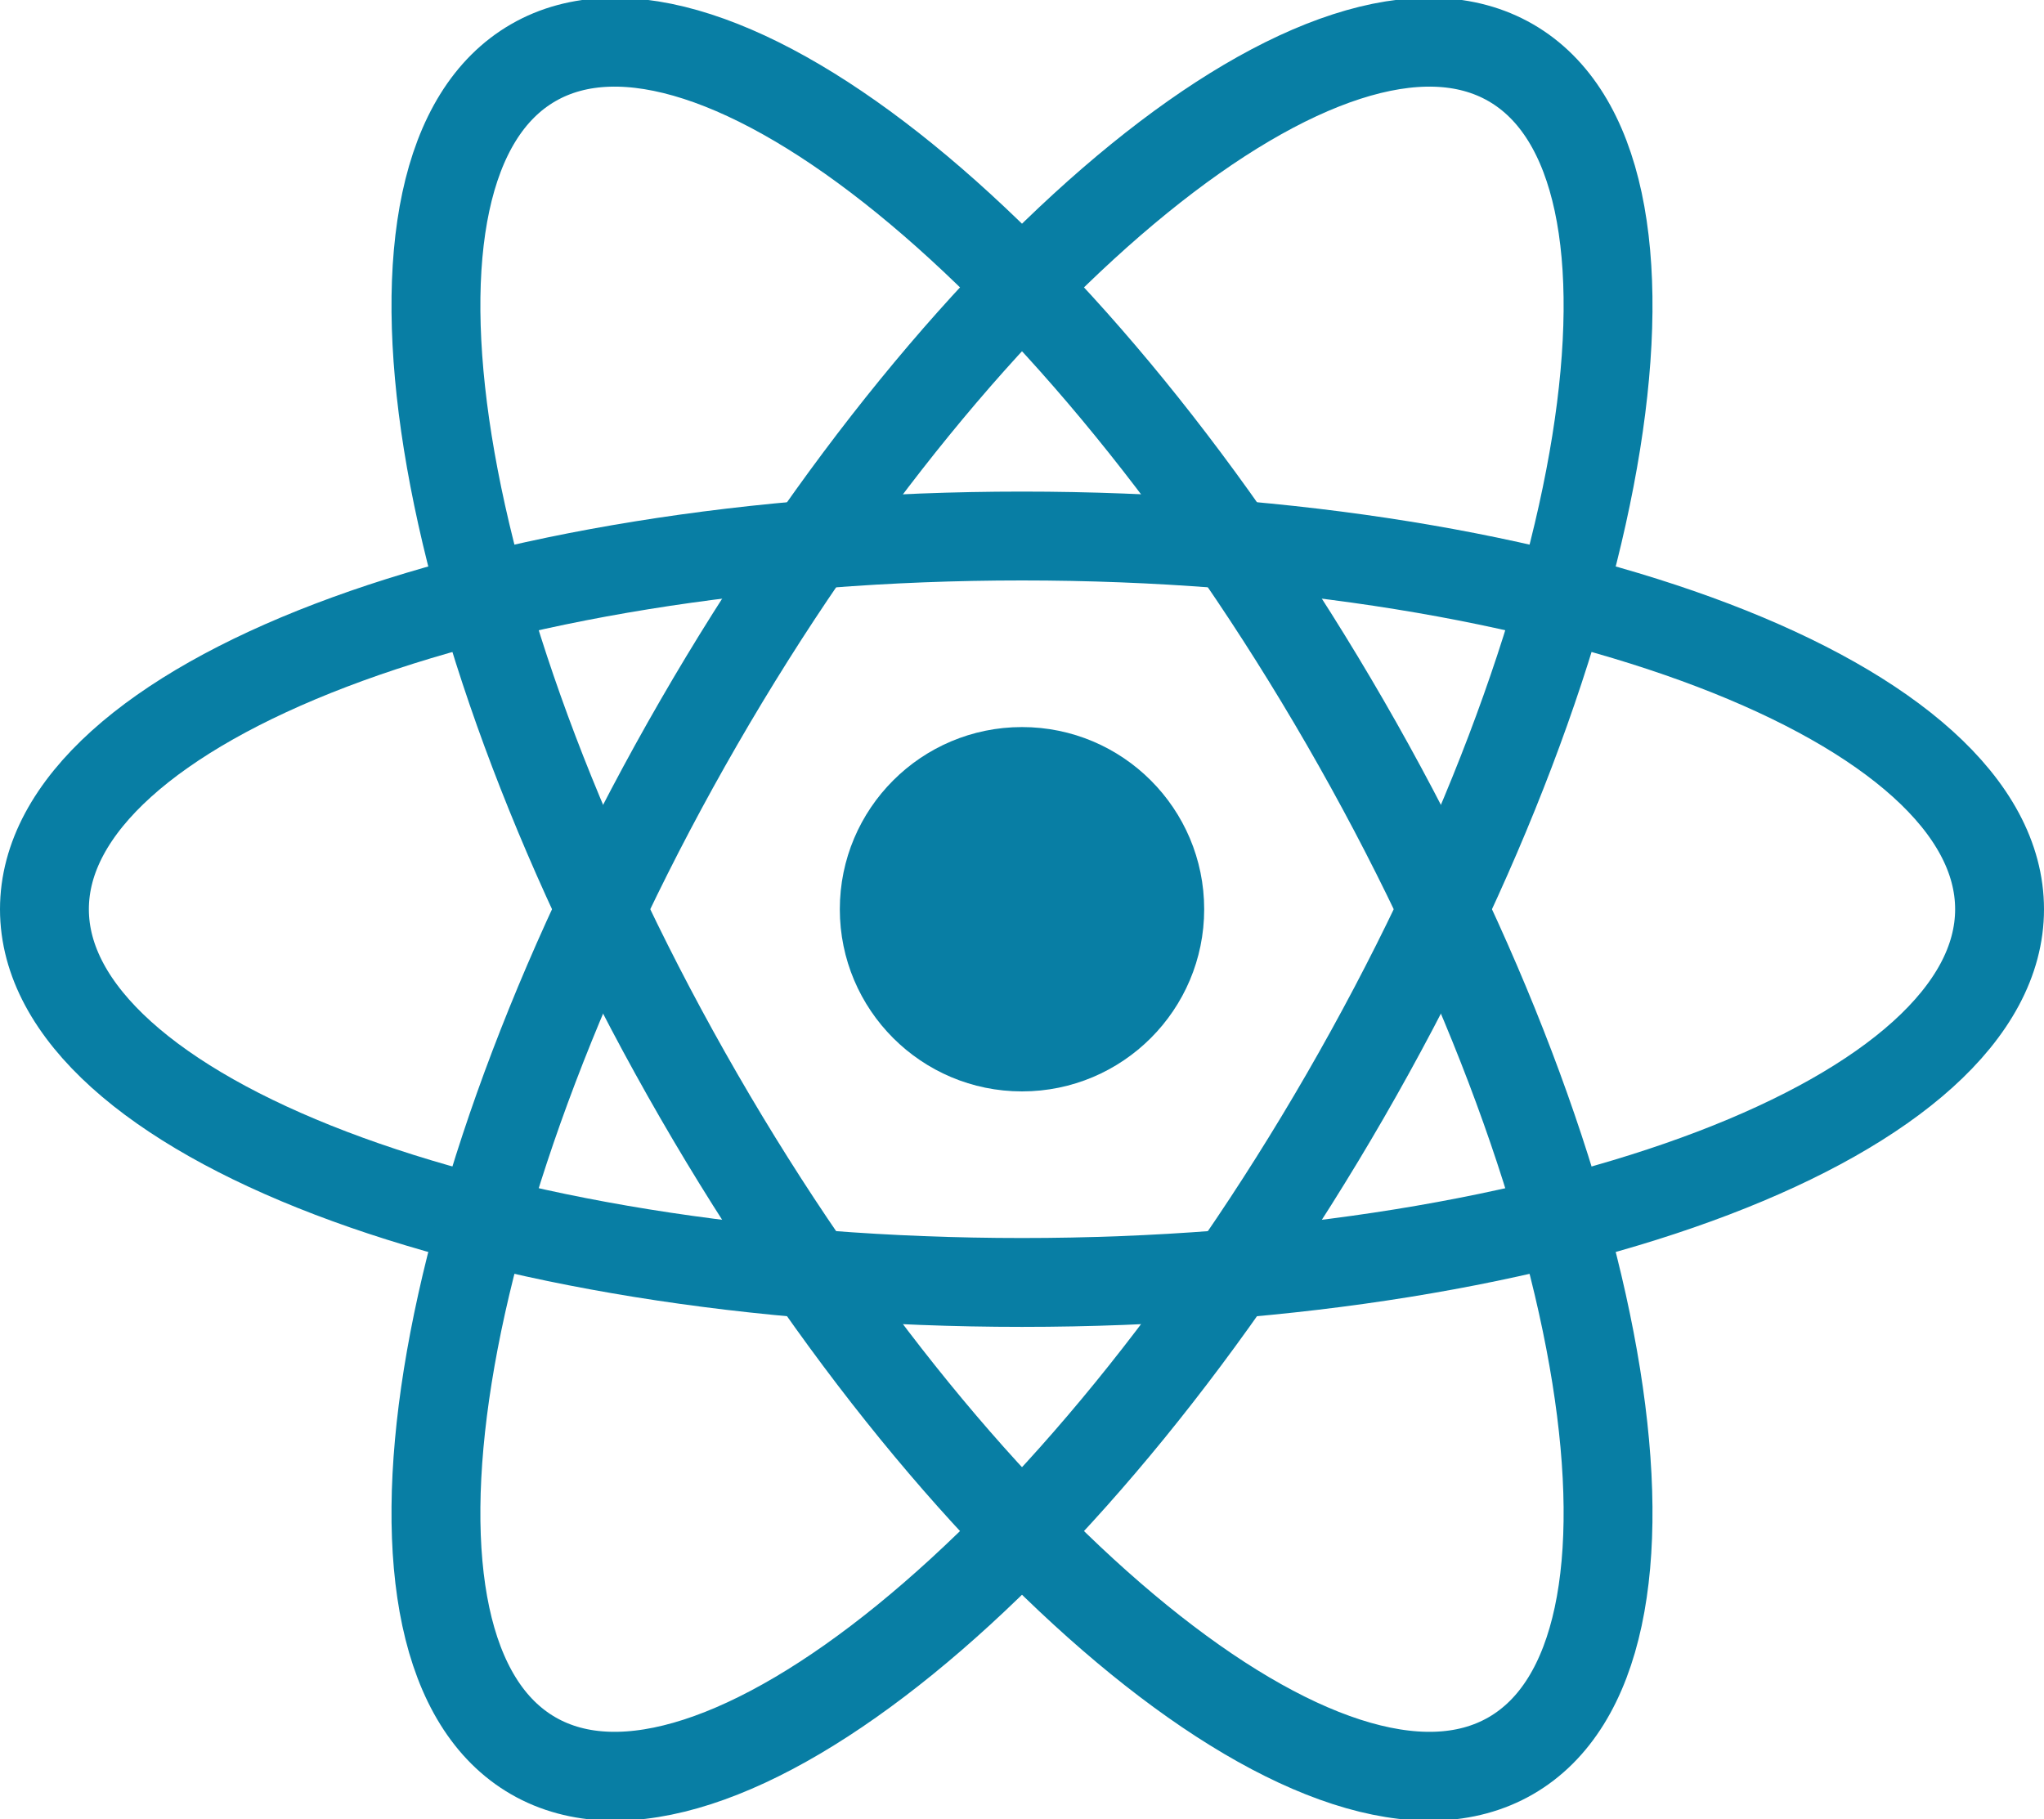
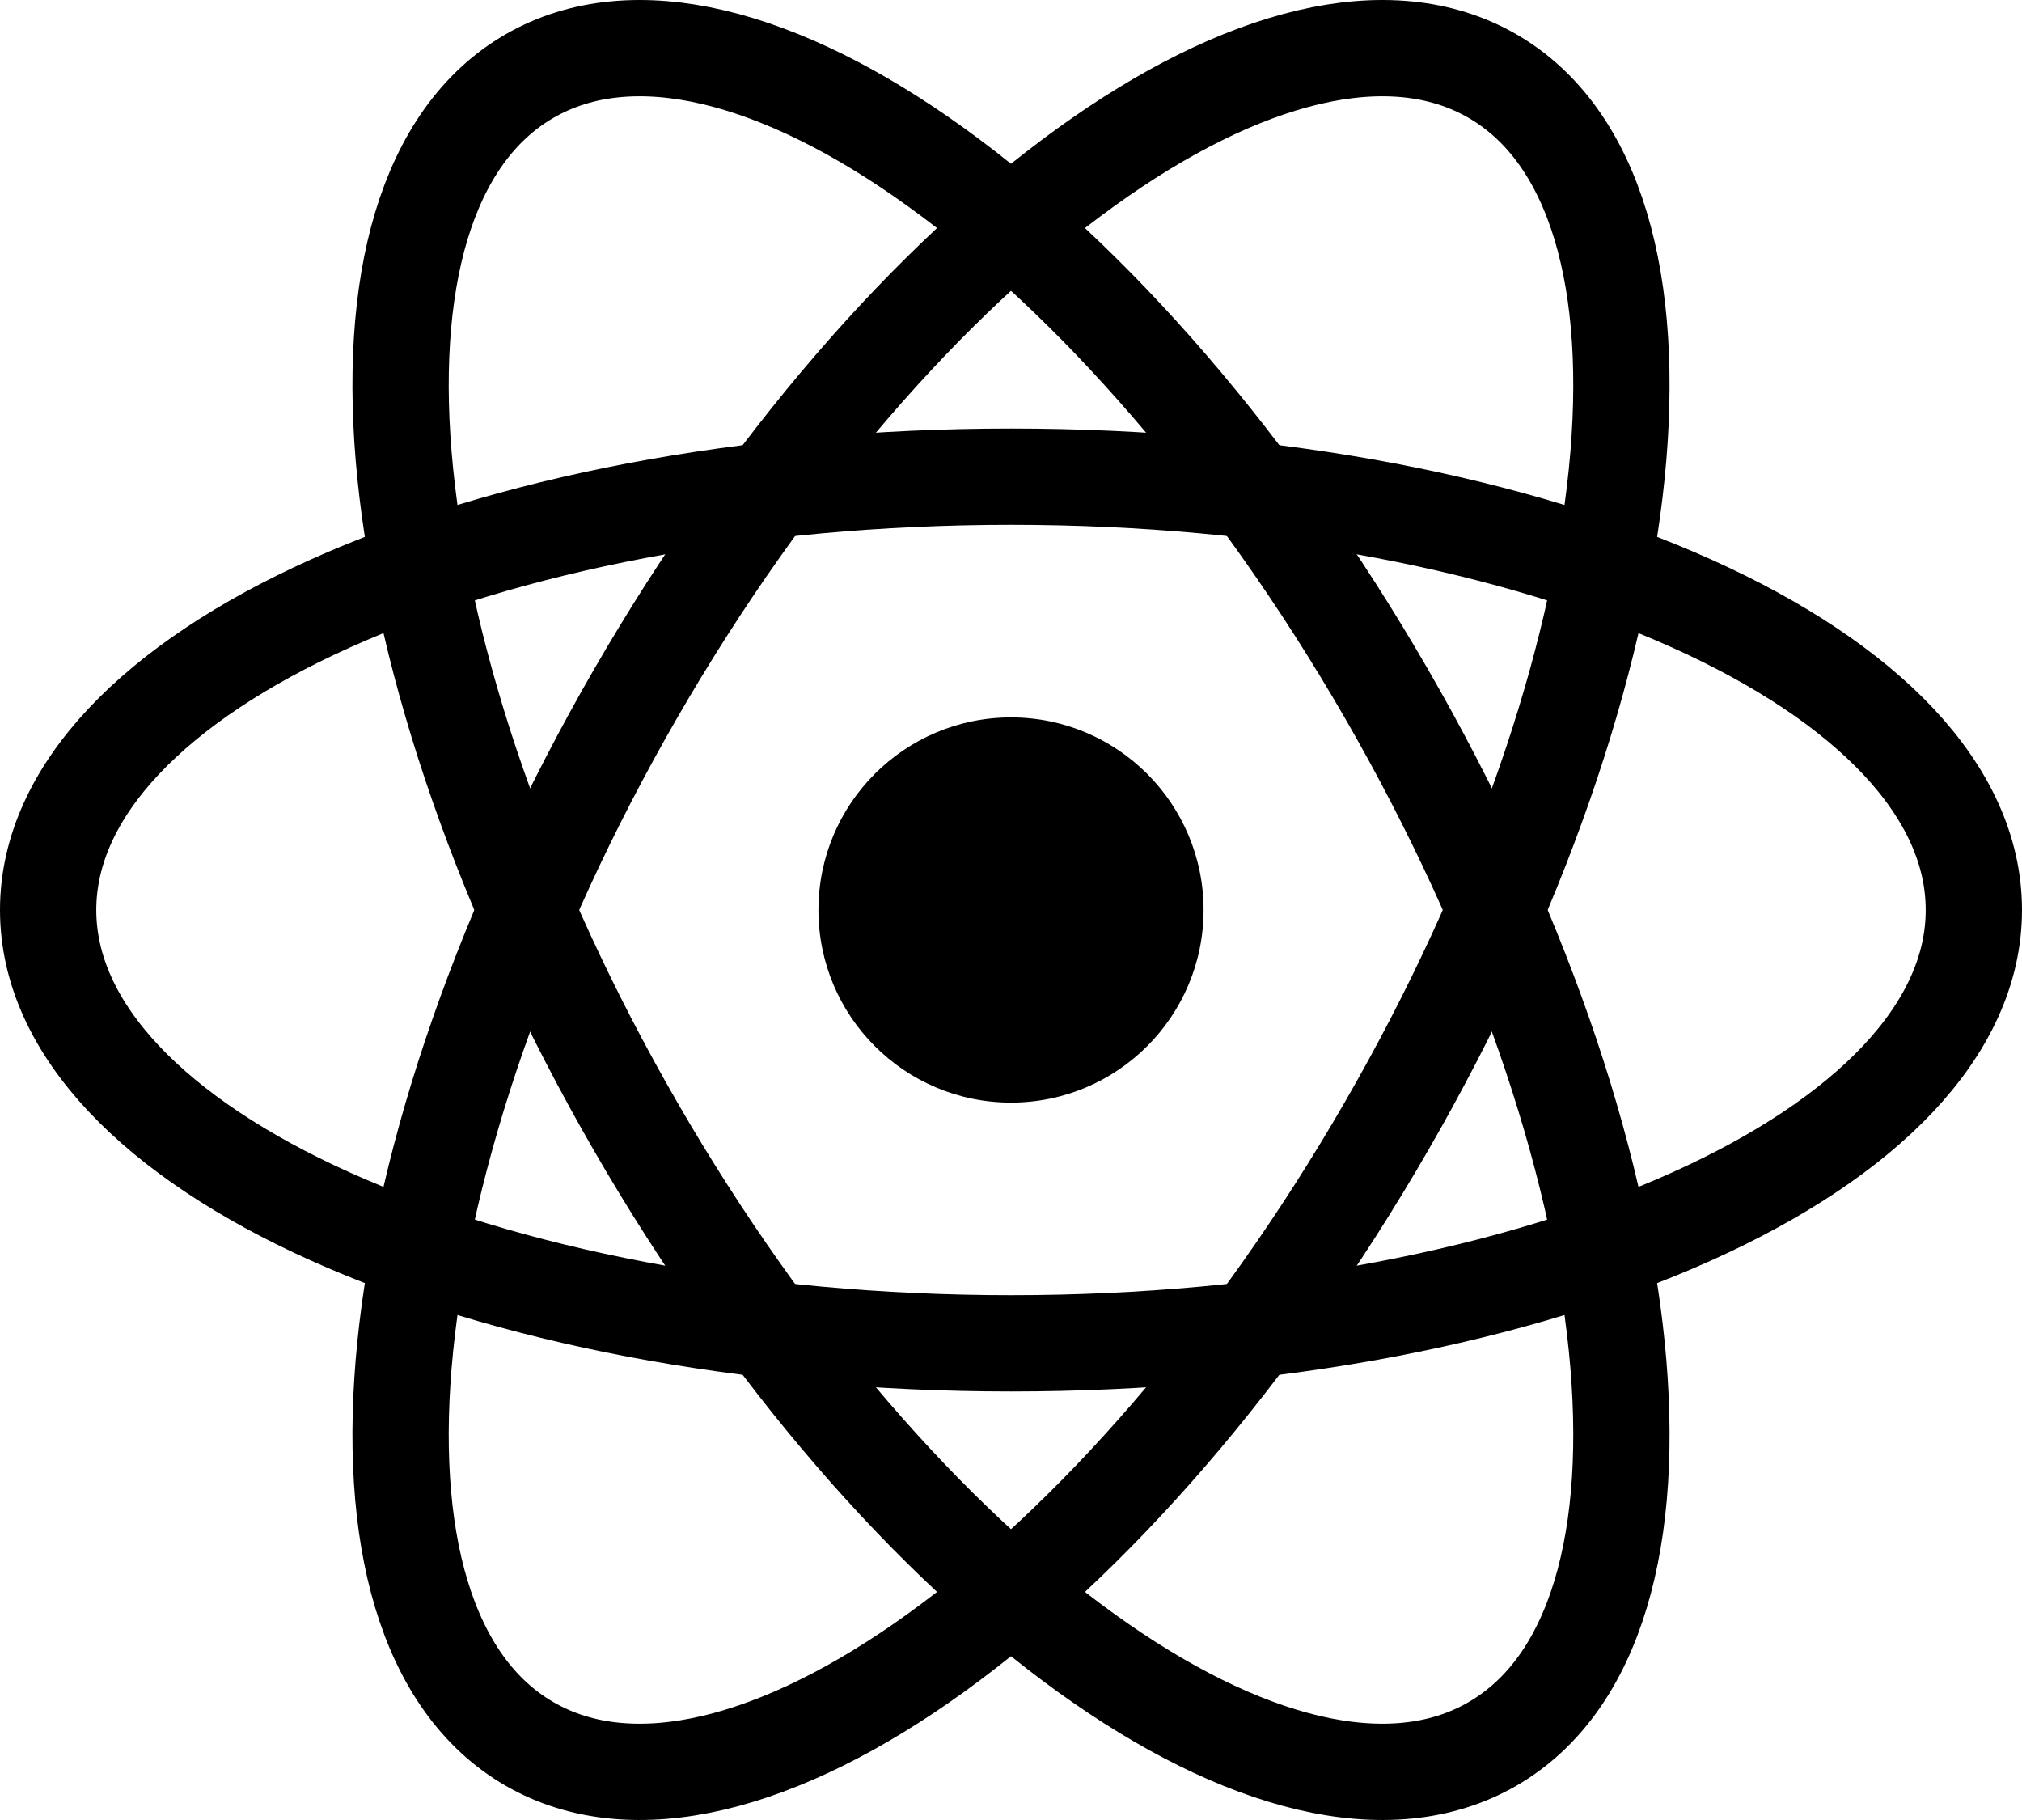
- <svg xmlns="http://www.w3.org/2000/svg" viewBox="-11.5 -10.232 23 20.463">
-   <circle cx="0" cy="0" r="2.05" fill="#087ea4" />
-   <g stroke="#087ea4" stroke-width="1" fill="none">
-     <ellipse rx="11" ry="4.2" />
-     <ellipse rx="11" ry="4.2" transform="rotate(60)" />
-     <ellipse rx="11" ry="4.2" transform="rotate(120)" />
+ <svg xmlns="http://www.w3.org/2000/svg" width="100%" height="100%" viewBox="-10.5 -9.45 21 18.9" fill="none">
+   <circle cx="0" cy="0" r="2" fill="currentColor" />
+   <g stroke="currentColor" strokeWidth="1" fill="none">
+     <ellipse rx="10" ry="4.5" />
+     <ellipse rx="10" ry="4.5" transform="rotate(60)" />
+     <ellipse rx="10" ry="4.5" transform="rotate(120)" />
  </g>
</svg>
